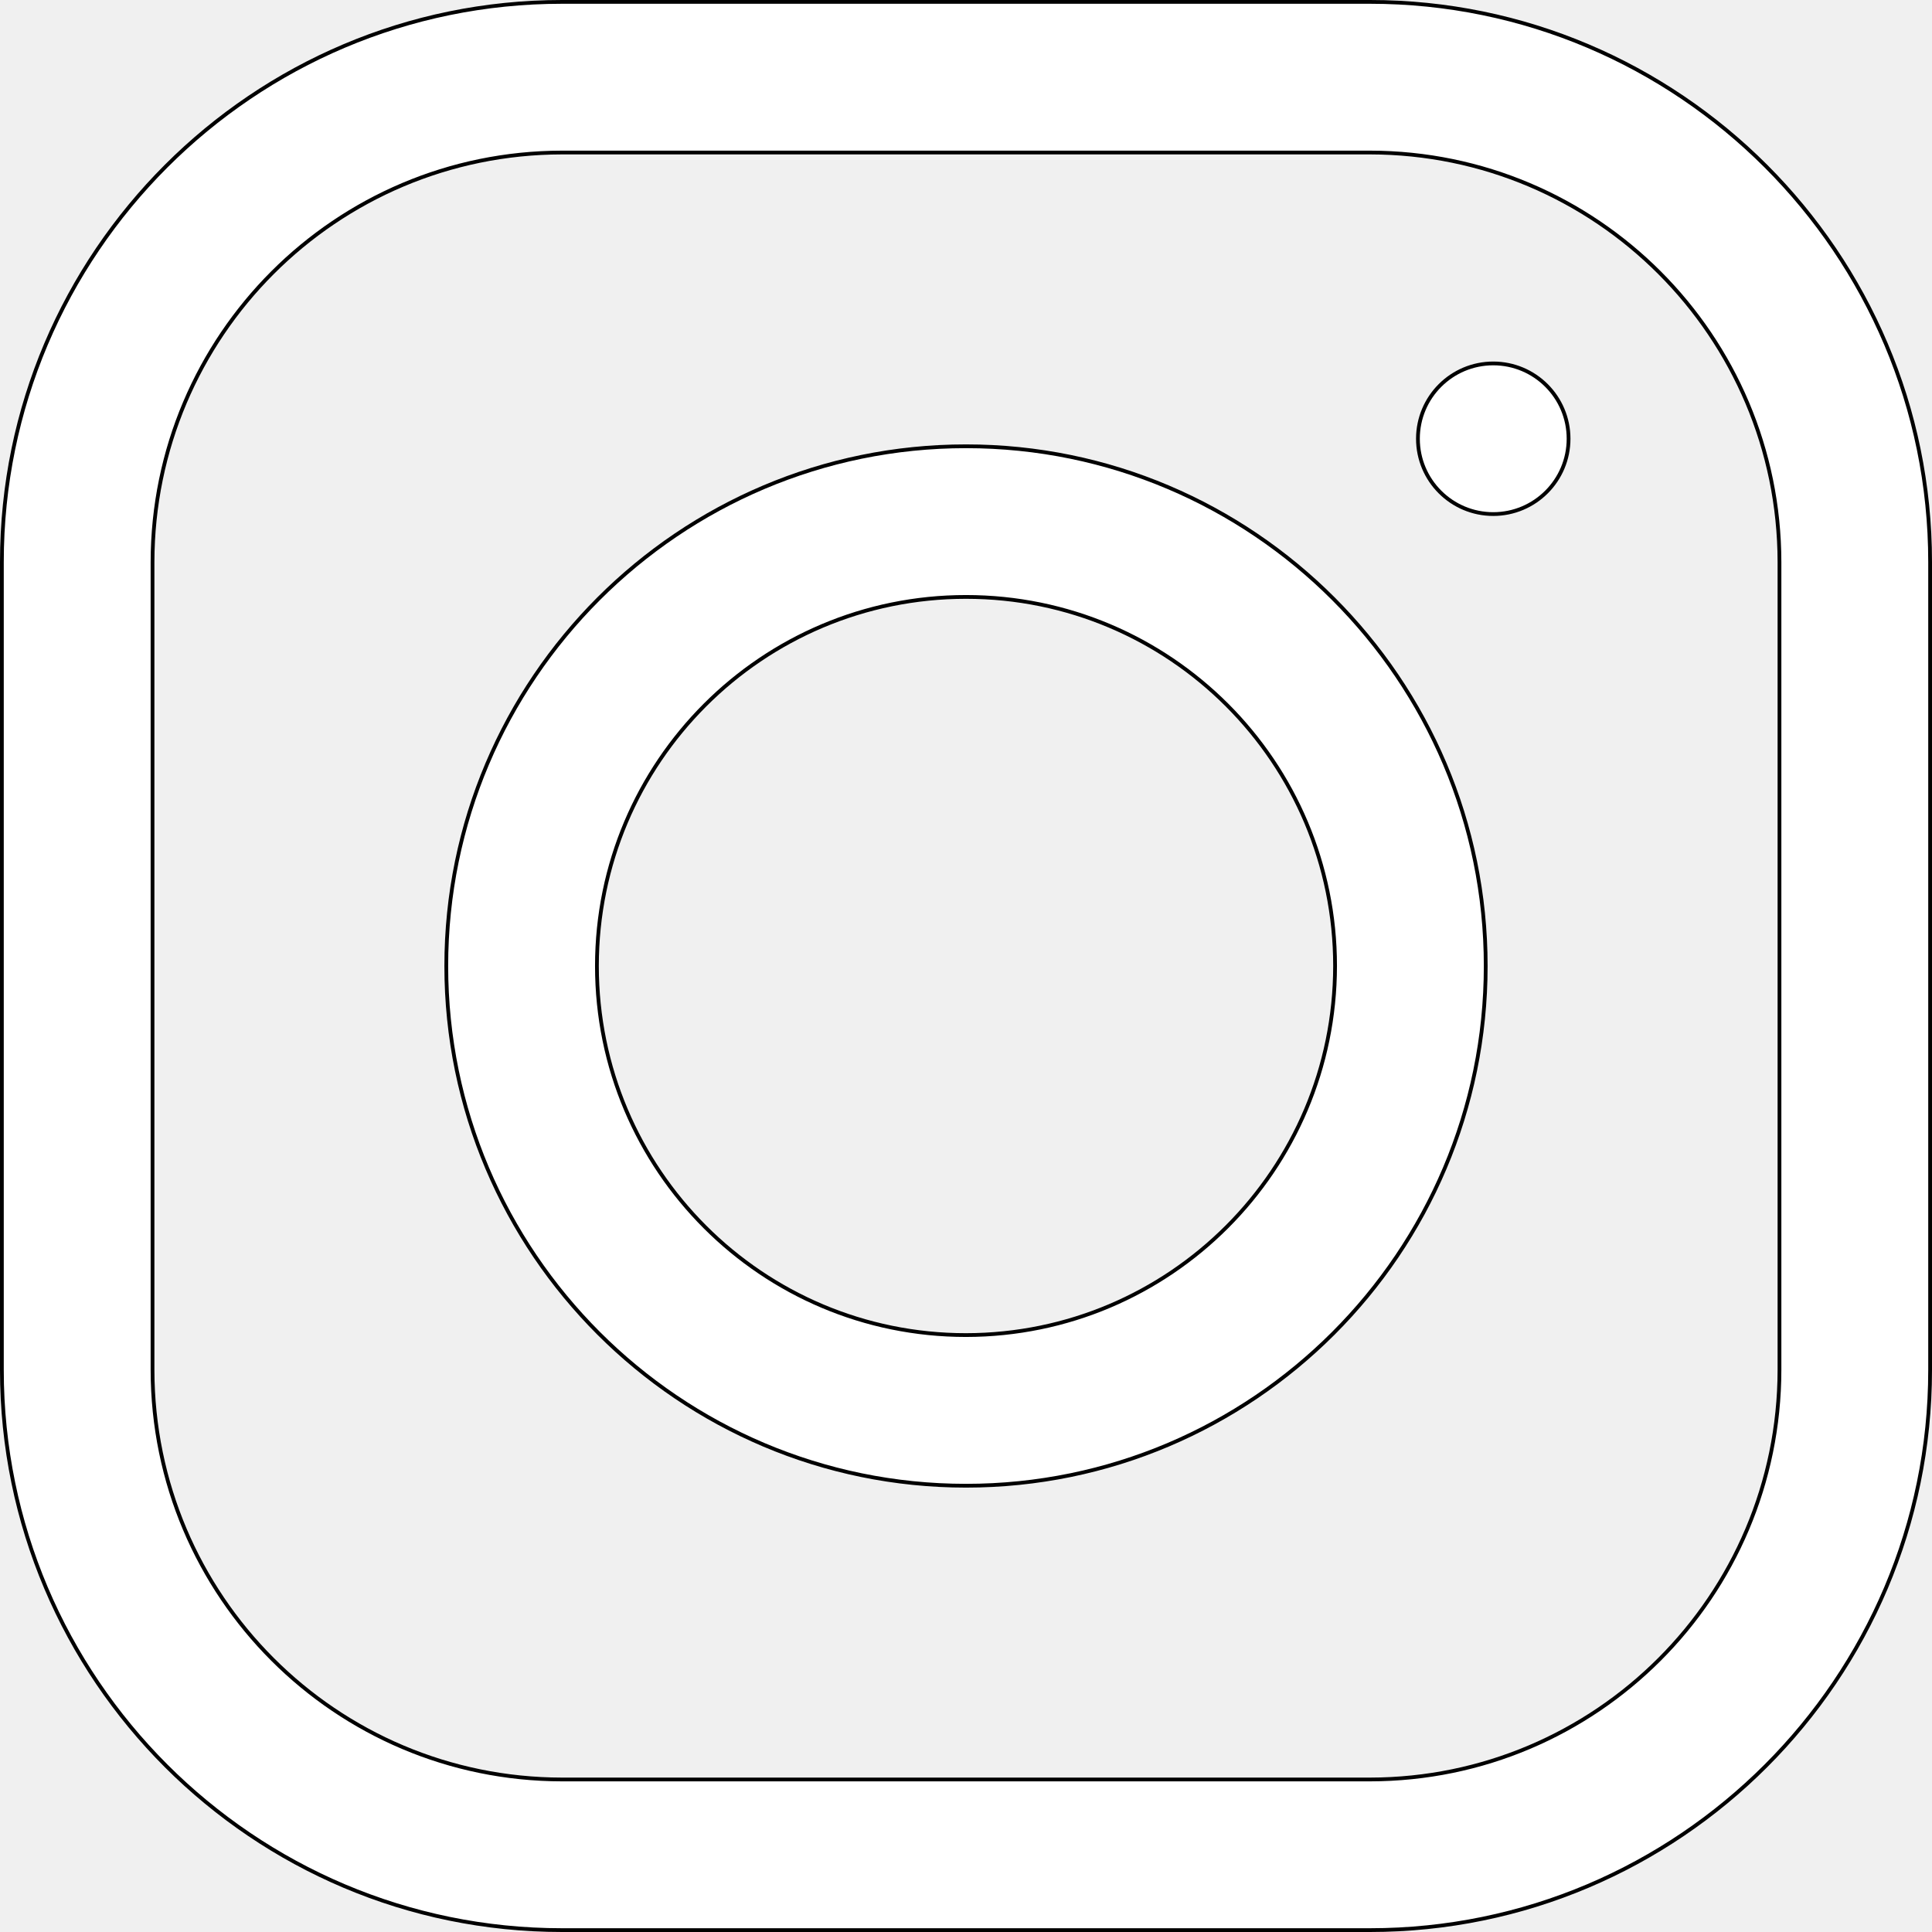
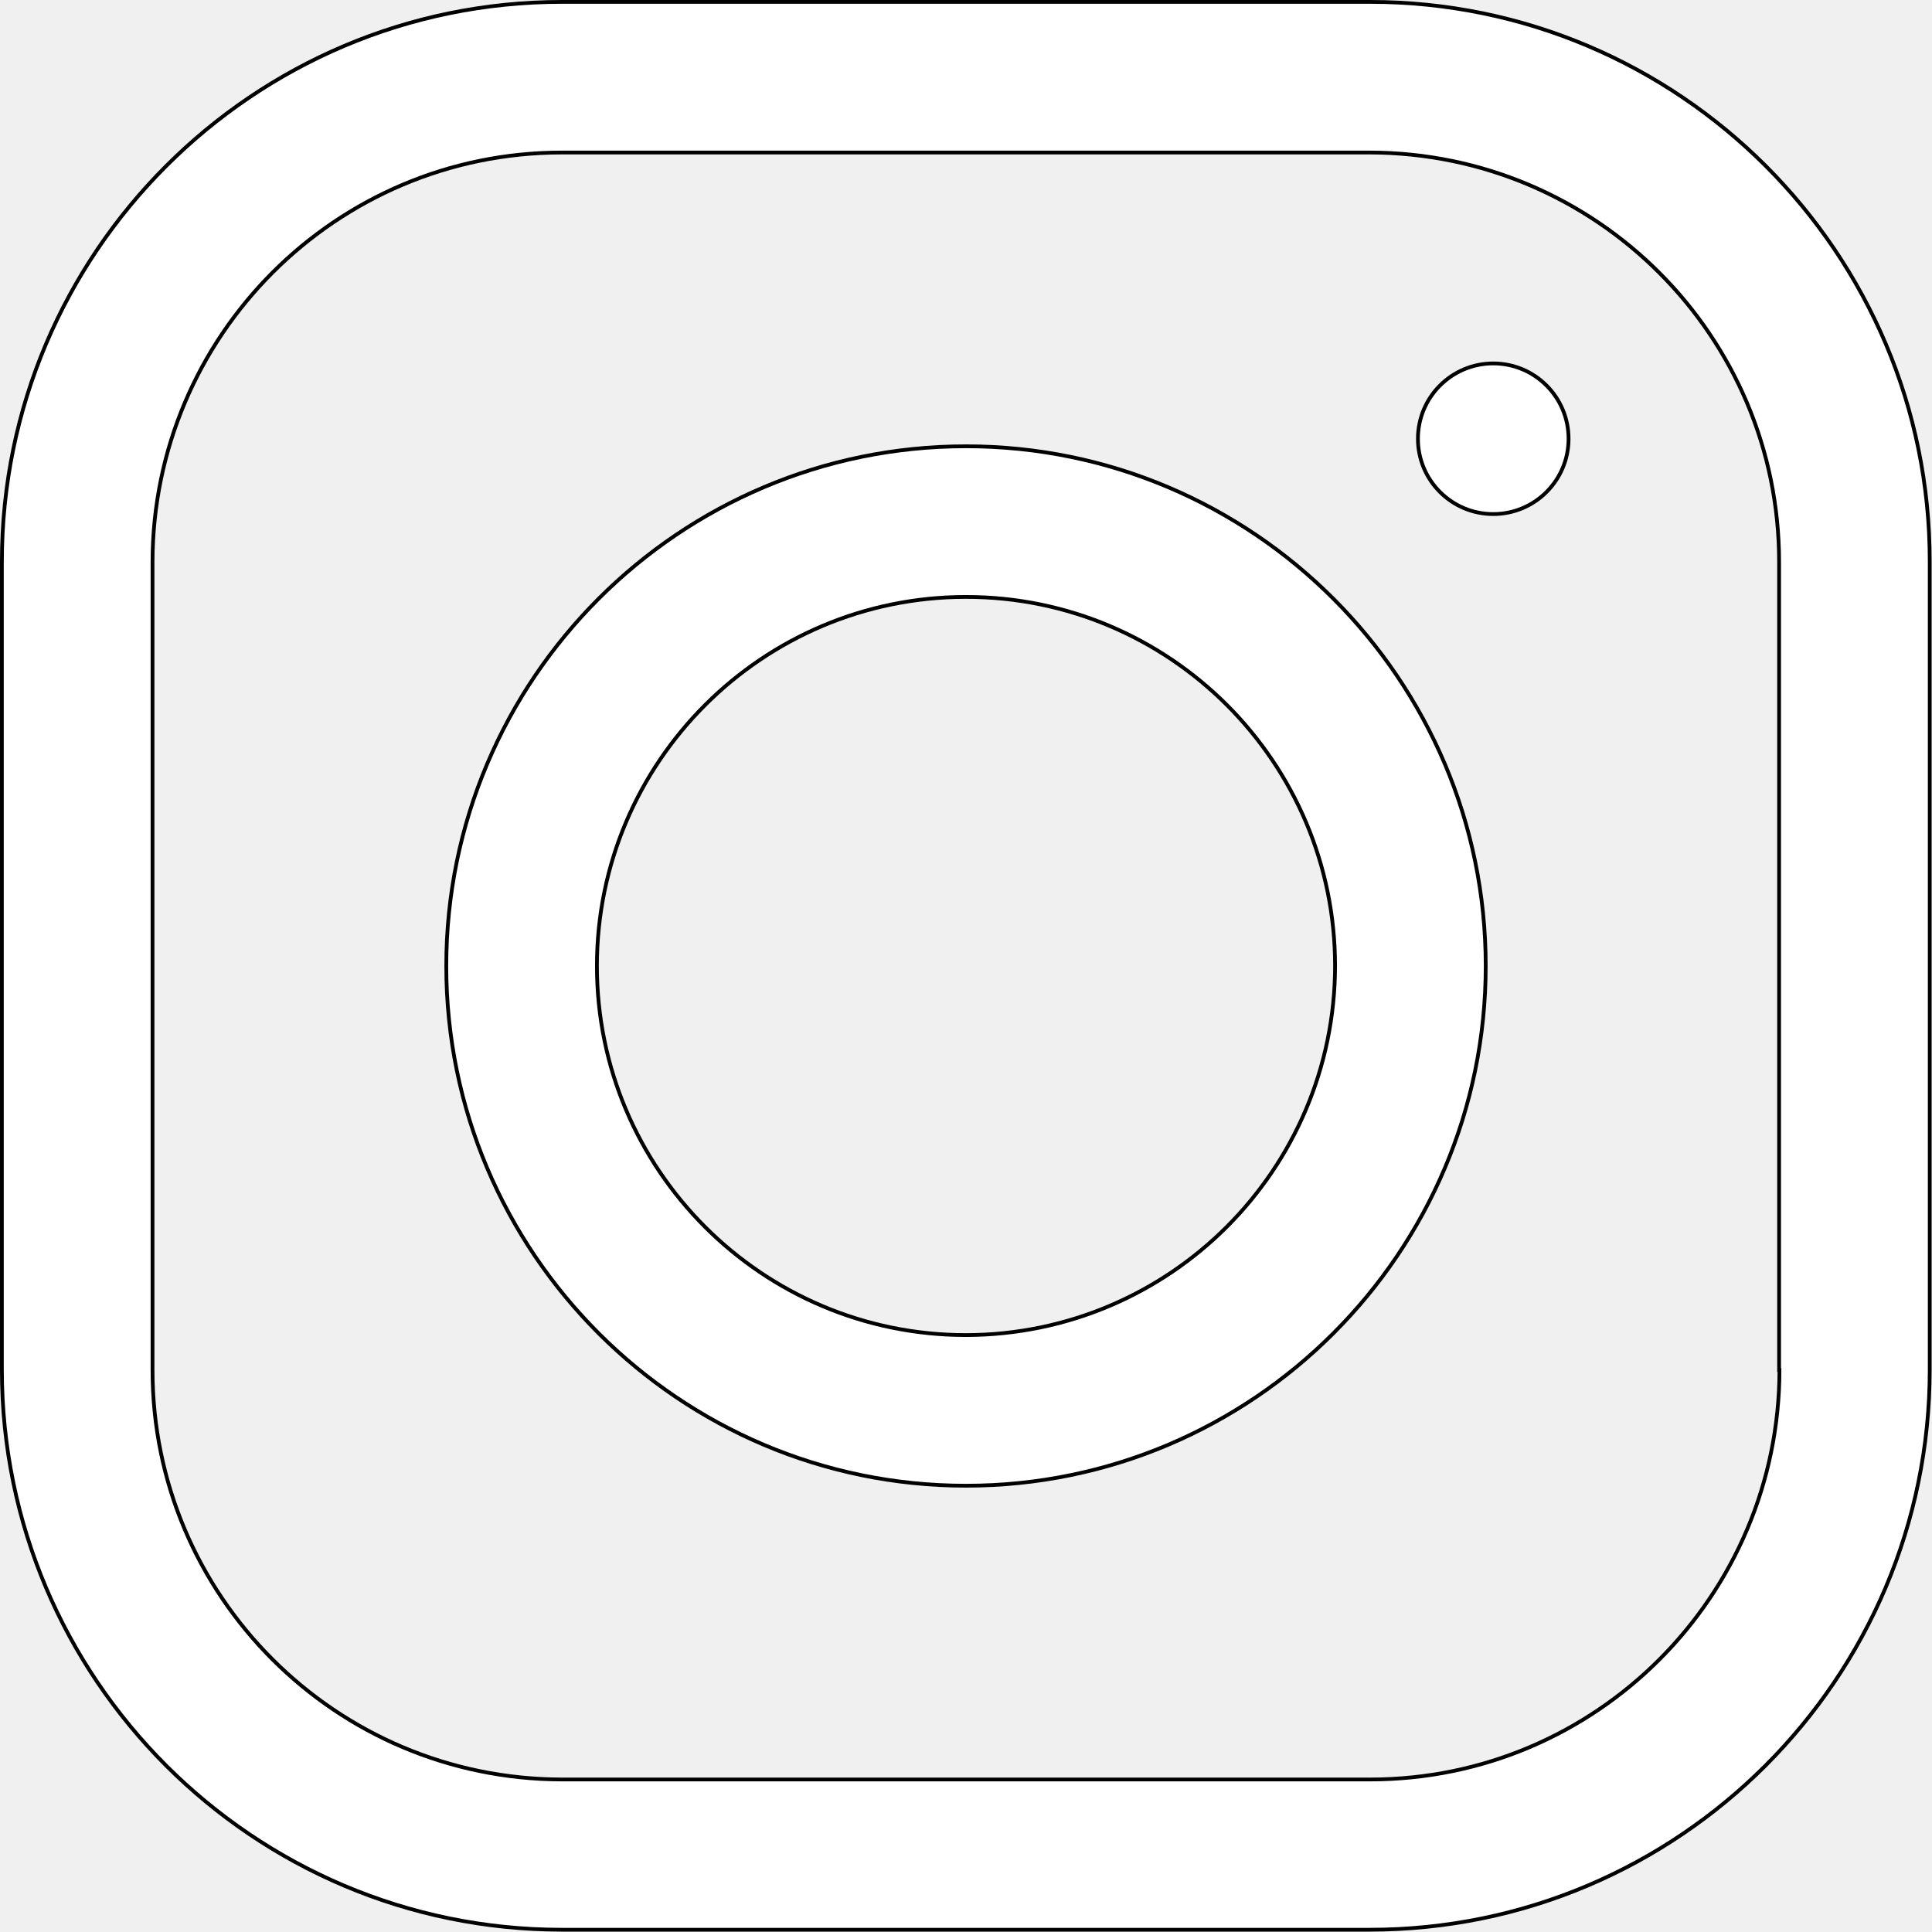
- <svg xmlns="http://www.w3.org/2000/svg" viewBox="0 0 513 513">
-   <defs>
-     <style>.cls-1{fill:#fff;stroke:#000;stroke-miterlimit:10;}</style>
-   </defs>
-   <g id="Calque_2" data-name="Calque 2">
-     <g id="Capa_1" data-name="Capa 1">
-       <path class="cls-1" d="M363.77.5H149.23C67.22.5.5,67.22.5,149.23V363.77c0,82,66.72,148.73,148.73,148.73H363.77c82,0,148.73-66.72,148.73-148.73V149.23C512.5,67.22,445.78.5,363.77.5ZM472.5,363.77A108.85,108.85,0,0,1,363.77,472.5H149.23A108.85,108.85,0,0,1,40.5,363.77V149.23A108.86,108.86,0,0,1,149.23,40.5H363.77A108.85,108.85,0,0,1,472.5,149.23Z" />
-       <path class="cls-1" d="M256.5,118.5c-76.09,0-138,61.91-138,138s61.91,138,138,138,138-61.91,138-138S332.59,118.5,256.5,118.5Zm0,236a98,98,0,1,1,98-98A98.11,98.11,0,0,1,256.5,354.5Z" />
-       <circle class="cls-1" cx="396.5" cy="116.5" r="20" />
+ <svg xmlns="http://www.w3.org/2000/svg" version="1.1" id="Calque_1" x="0px" y="0px" viewBox="0 0 513 513" style="enable-background:new 0 0 513 513;" xml:space="preserve">
+   <style type="text/css">
+ 	.st0{fill:#FFFFFF;stroke:#000000;stroke-miterlimit:10;}
+ </style>
+   <g>
+     <g id="Capa_1">
+       <path class="st0" d="M363.8,0.5H149.2C67.2,0.5,0.5,67.2,0.5,149.2v214.5c0,82,66.7,148.7,148.7,148.7h214.5    c82,0,148.7-66.7,148.7-148.7V149.2C512.5,67.2,445.8,0.5,363.8,0.5z M472.5,363.8c-0.1,60-48.7,108.7-108.7,108.7H149.2    c-60-0.1-108.7-48.7-108.7-108.7V149.2c0.1-60,48.7-108.7,108.7-108.7h214.5c60,0.1,108.7,48.7,108.7,108.7V363.8z" />
+       <path class="st0" d="M256.5,118.5c-76.1,0-138,61.9-138,138s61.9,138,138,138s138-61.9,138-138S332.6,118.5,256.5,118.5z     M256.5,354.5c-54.1,0-98-43.9-98-98s43.9-98,98-98s98,43.9,98,98C354.4,310.6,310.6,354.4,256.5,354.5z" />
+       <circle class="st0" cx="396.5" cy="116.5" r="20" />
    </g>
  </g>
</svg>
